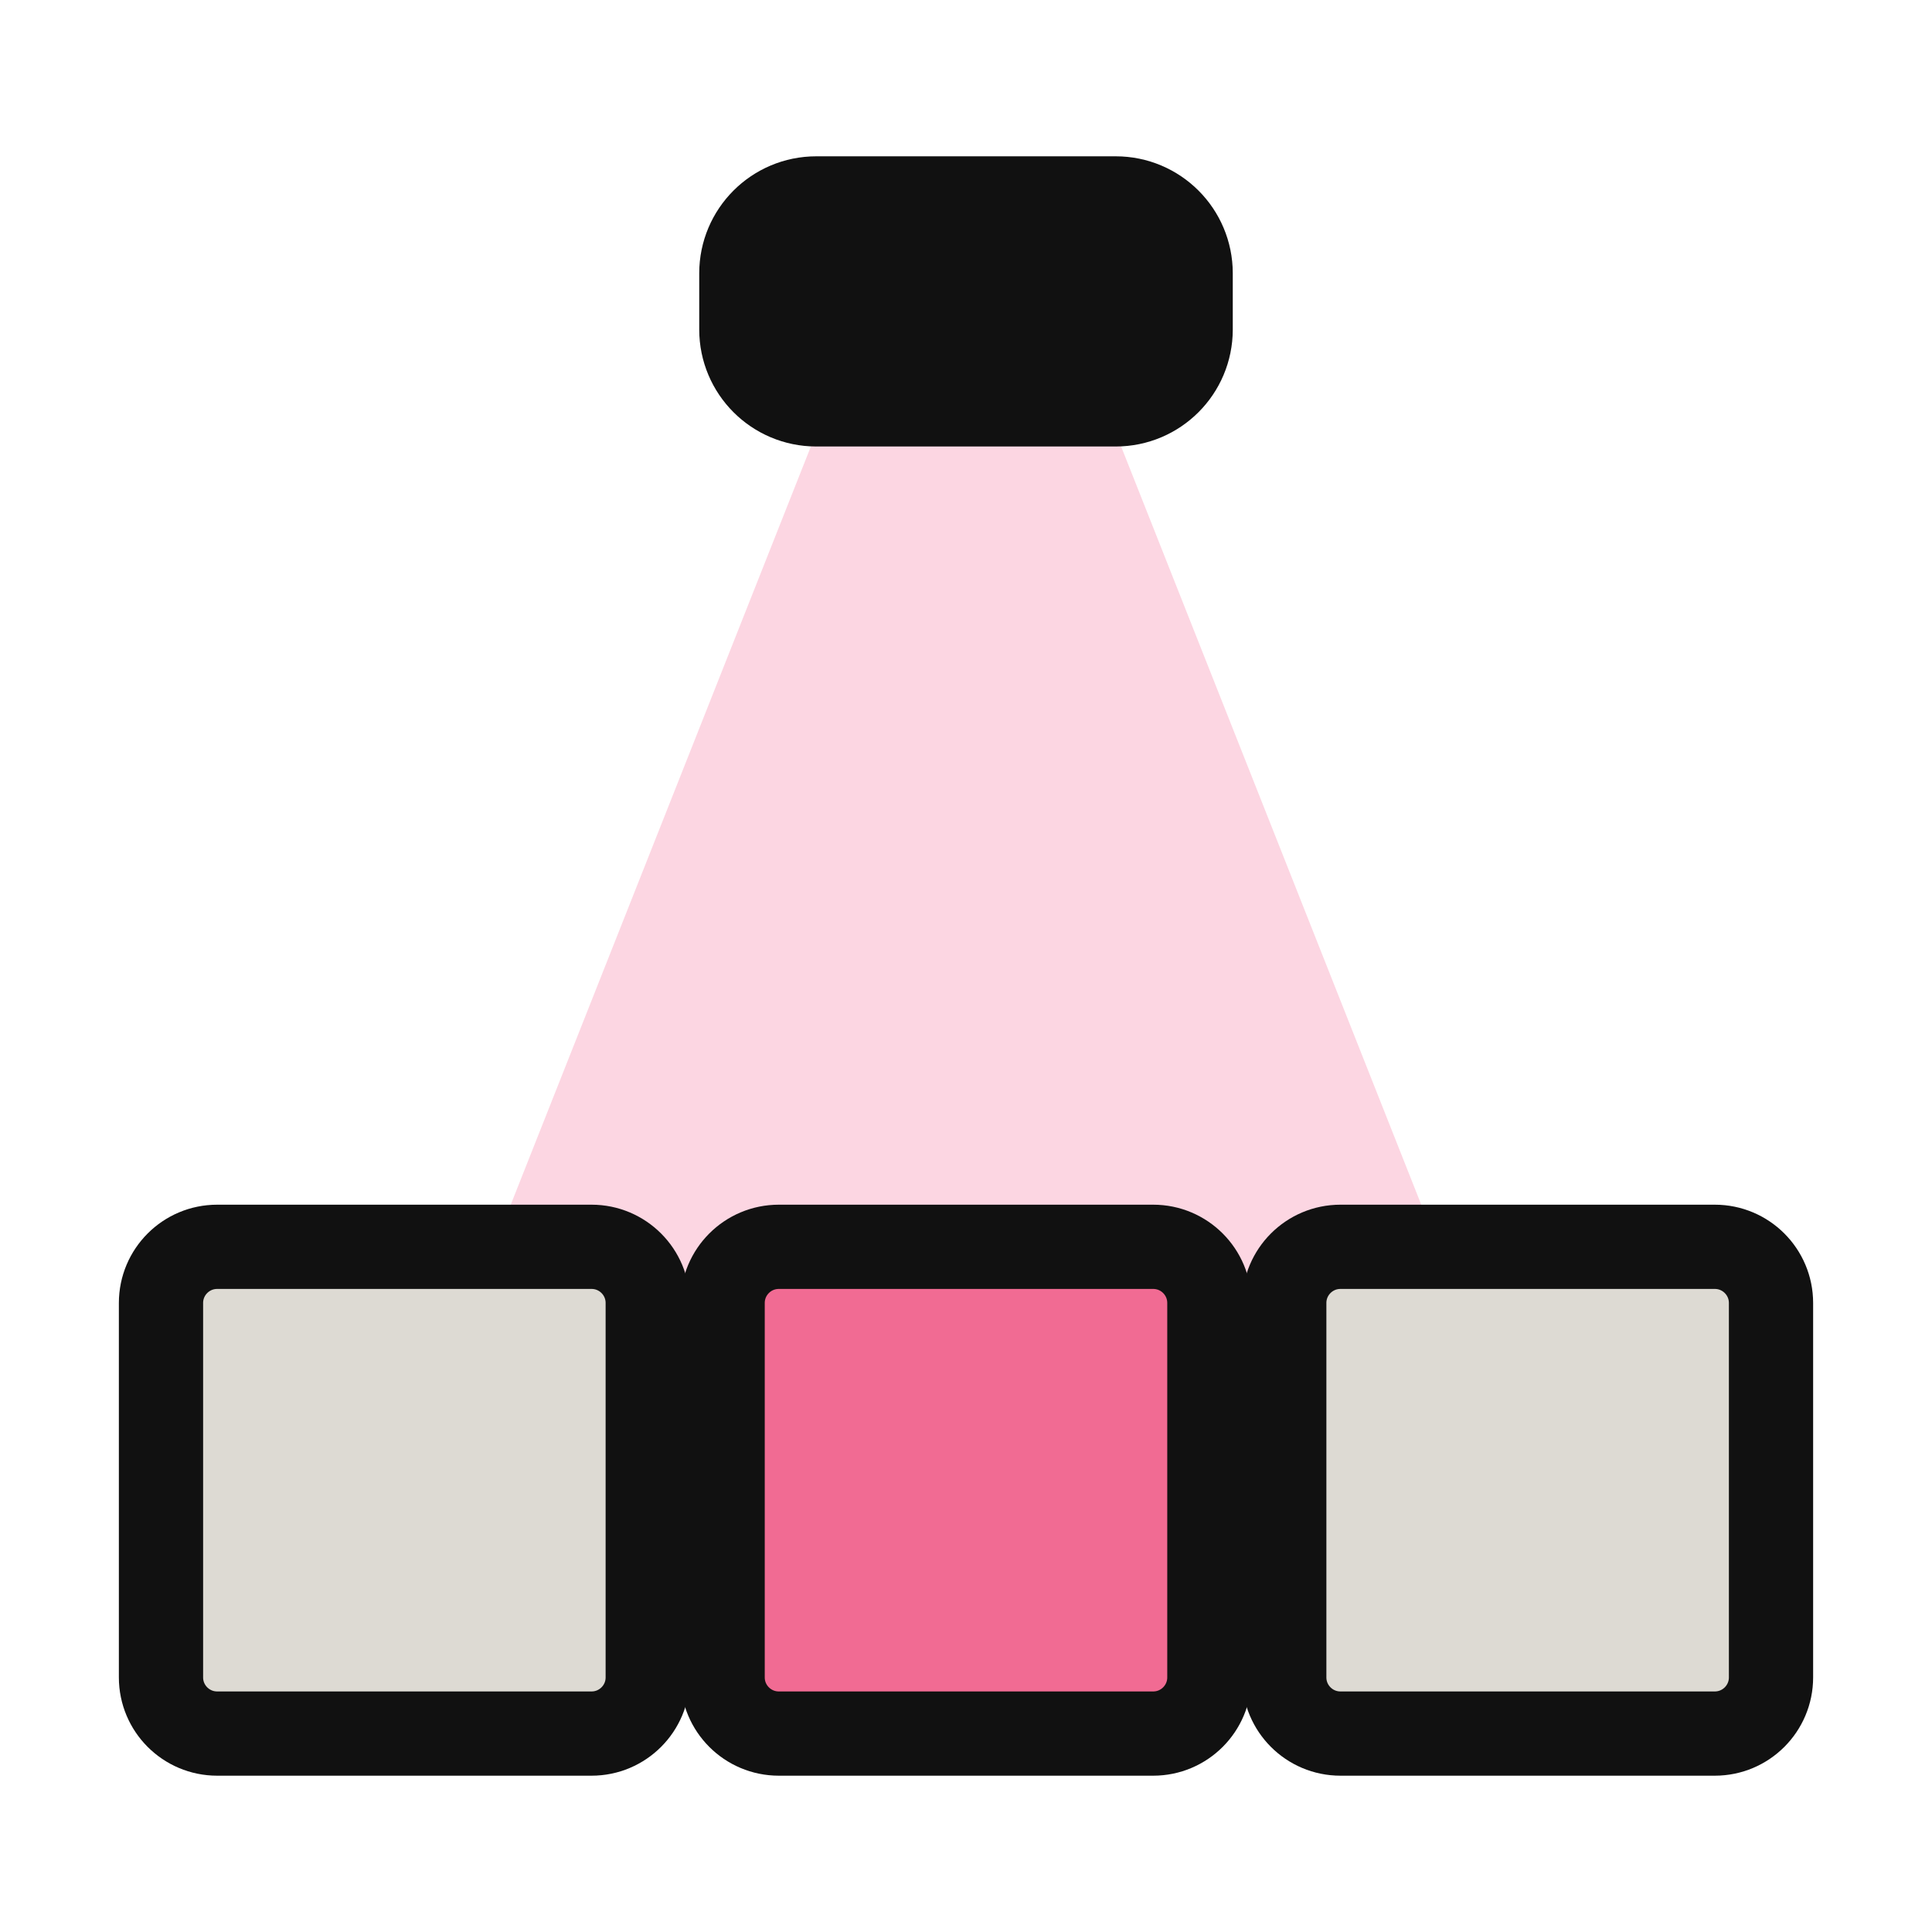
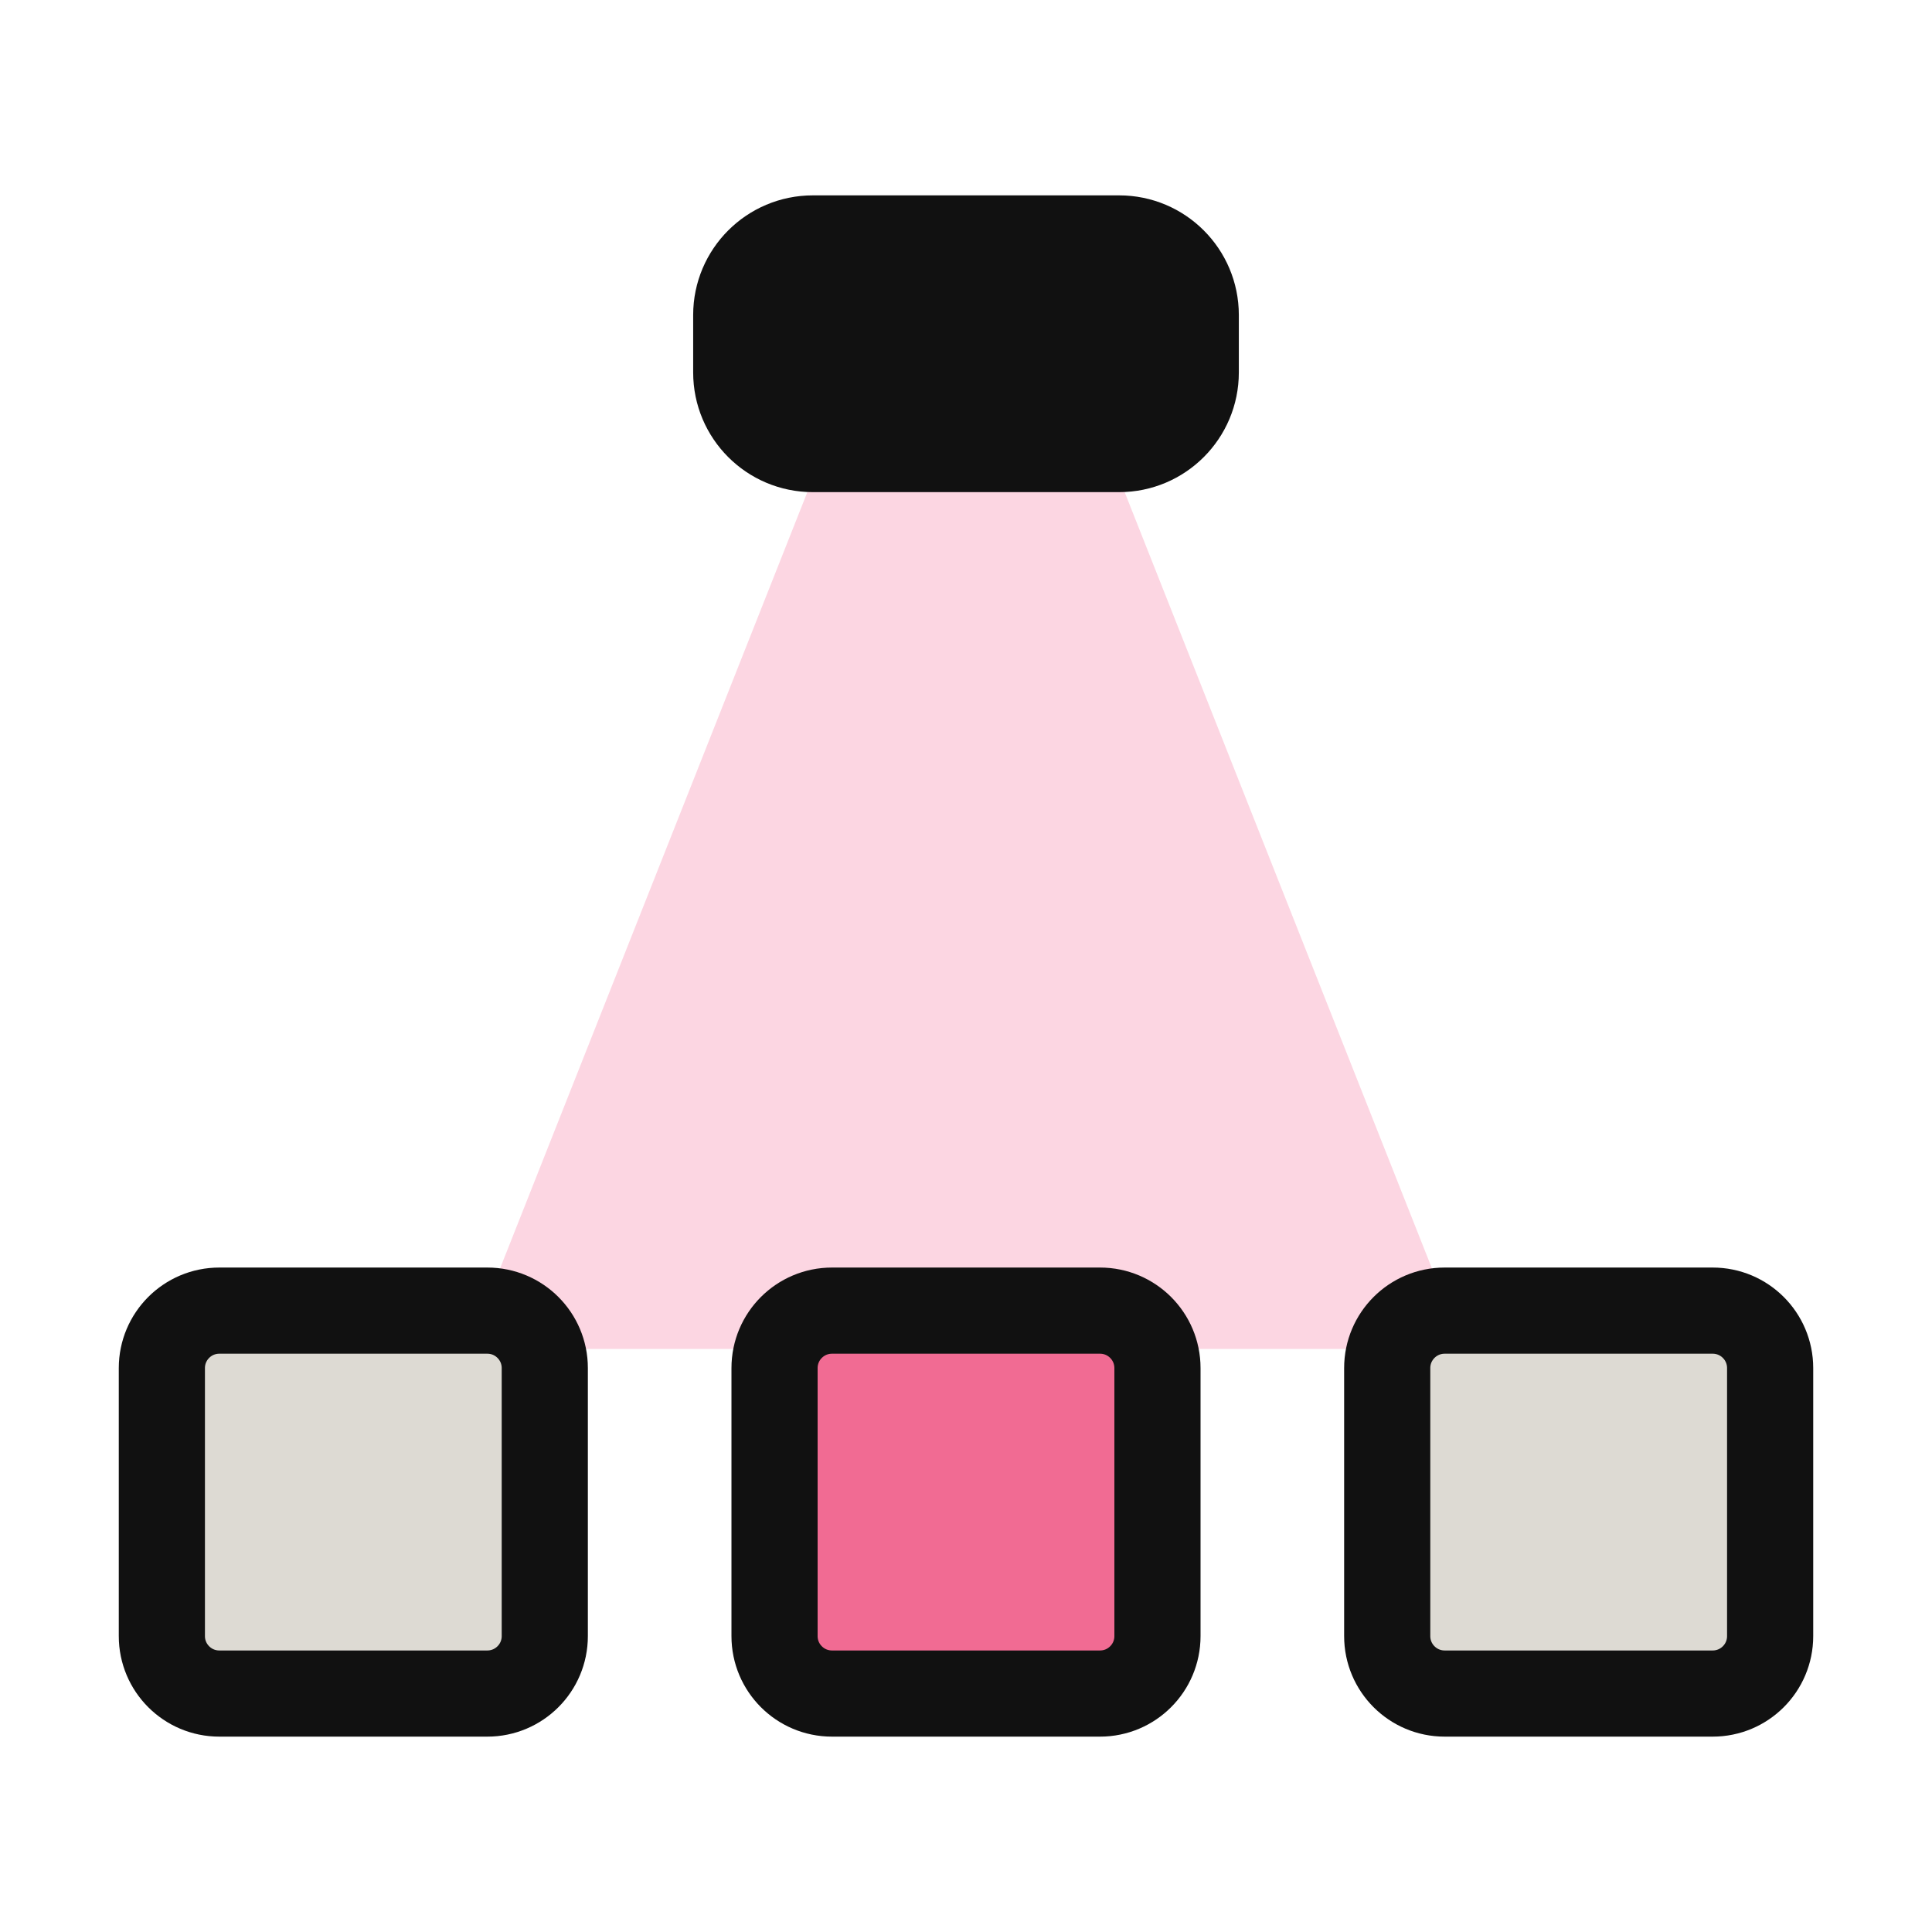
<svg xmlns="http://www.w3.org/2000/svg" viewBox="0 0 100 100" role="img" aria-label="the">
-   <g transform="translate(50 50) scale(0.969) translate(-50.00 -47.00)" stroke="#111111" stroke-width="4.5" stroke-linejoin="round" stroke-linecap="round">
+   <g transform="translate(50 50) scale(0.991) translate(-50.00 -44.00)" stroke="#111111" stroke-width="4.5" stroke-linejoin="round" stroke-linecap="round">
    <polygon points="43.0,16.0 57.0,16.0 76.0,64.0 24.0,64.0" fill="#fcd6e2" stroke="none" />
    <rect x="38" y="6" width="24" height="11" rx="4" fill="#111111" />
-     <rect x="7" y="62" width="26" height="26" rx="3" fill="#dddad3" />
-     <rect x="37" y="62" width="26" height="26" rx="3" fill="#f16b93" />
-     <rect x="67" y="62" width="26" height="26" rx="3" fill="#dddad3" />
+     <rect x="8" y="62" width="20" height="20" rx="3" fill="#dddad3" />
+     <rect x="40" y="62" width="20" height="20" rx="3" fill="#f16b93" />
+     <rect x="72" y="62" width="20" height="20" rx="3" fill="#dddad3" />
  </g>
</svg>
